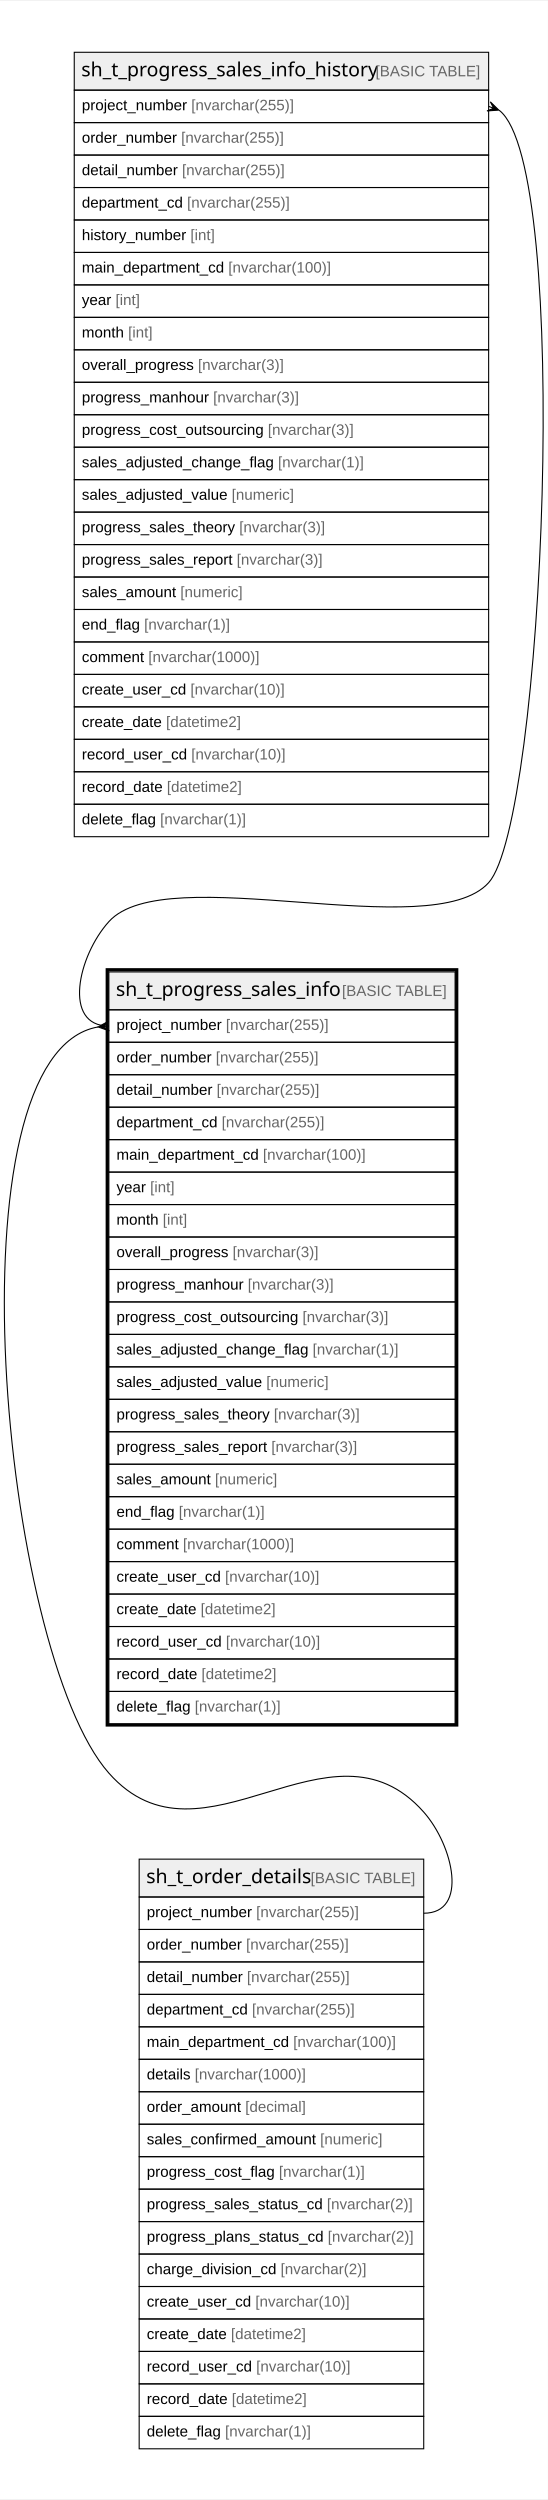
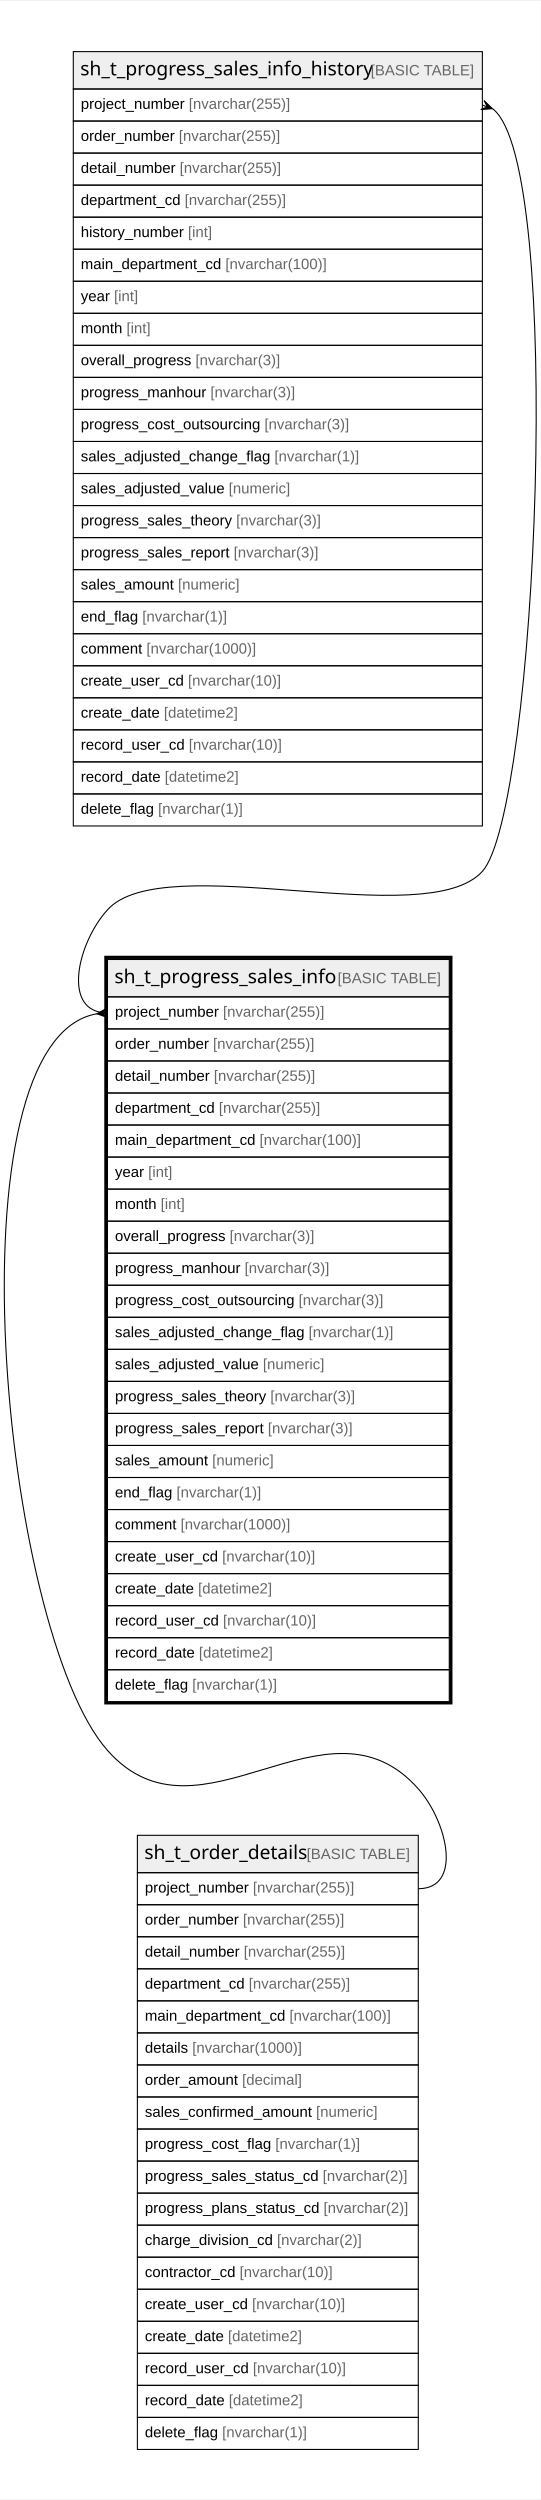
- <svg xmlns="http://www.w3.org/2000/svg" width="506pt" height="2309pt" viewBox="0.00 0.00 506.36 2309.00">
-   <g id="graph0" class="graph" transform="scale(1 1) rotate(0) translate(4 2305)">
-     <polygon fill="#ffffff" stroke="transparent" points="-4,4 -4,-2305 502.36,-2305 502.36,4 -4,4" />
+ <svg xmlns="http://www.w3.org/2000/svg" width="506pt" height="2339pt" viewBox="0.00 0.00 506.36 2339.00">
+   <g id="graph0" class="graph" transform="scale(1 1) rotate(0) translate(4 2335)">
+     <polygon fill="#ffffff" stroke="transparent" points="-4,4 -4,-2335 502.36,-2335 502.36,4 -4,4" />
    <g id="node1" class="node">
-       <polygon fill="#efefef" stroke="transparent" points="96.627,-1372.5 96.627,-1407.5 416.627,-1407.5 416.627,-1372.5 96.627,-1372.5" />
-       <polygon fill="none" stroke="#000000" points="96.627,-1372.5 96.627,-1407.5 416.627,-1407.5 416.627,-1372.5 96.627,-1372.5" />
-       <text text-anchor="start" x="103.141" y="-1385.3" font-family="Arial Bold" font-size="18.00" fill="#000000">sh_t_progress_sales_info</text>
-       <text text-anchor="start" x="308.199" y="-1385.3" font-family="Arial" font-size="14.00" fill="#000000"> </text>
-       <text text-anchor="start" x="312.089" y="-1385.3" font-family="Arial" font-size="14.00" fill="#666666">[BASIC TABLE]</text>
+       <polygon fill="#efefef" stroke="transparent" points="96.627,-1402.5 96.627,-1437.5 416.627,-1437.5 416.627,-1402.5 96.627,-1402.5" />
+       <polygon fill="none" stroke="#000000" points="96.627,-1402.5 96.627,-1437.5 416.627,-1437.5 416.627,-1402.5 96.627,-1402.5" />
+       <text text-anchor="start" x="103.141" y="-1415.3" font-family="Arial Bold" font-size="18.00" fill="#000000">sh_t_progress_sales_info</text>
+       <text text-anchor="start" x="308.199" y="-1415.3" font-family="Arial" font-size="14.00" fill="#000000"> </text>
+       <text text-anchor="start" x="312.089" y="-1415.3" font-family="Arial" font-size="14.00" fill="#666666">[BASIC TABLE]</text>
+       <polygon fill="none" stroke="#000000" points="96.627,-1372.5 96.627,-1402.5 416.627,-1402.5 416.627,-1372.5 96.627,-1372.5" />
+       <text text-anchor="start" x="103.627" y="-1383.9" font-family="Arial" font-size="14.00" fill="#000000">project_number </text>
+       <text text-anchor="start" x="204.757" y="-1383.9" font-family="Arial" font-size="14.00" fill="#666666">[nvarchar(255)]</text>
      <polygon fill="none" stroke="#000000" points="96.627,-1342.5 96.627,-1372.5 416.627,-1372.5 416.627,-1342.5 96.627,-1342.5" />
-       <text text-anchor="start" x="103.627" y="-1353.9" font-family="Arial" font-size="14.00" fill="#000000">project_number </text>
-       <text text-anchor="start" x="204.757" y="-1353.9" font-family="Arial" font-size="14.00" fill="#666666">[nvarchar(255)]</text>
+       <text text-anchor="start" x="103.627" y="-1353.9" font-family="Arial" font-size="14.00" fill="#000000">order_number </text>
+       <text text-anchor="start" x="195.421" y="-1353.9" font-family="Arial" font-size="14.00" fill="#666666">[nvarchar(255)]</text>
      <polygon fill="none" stroke="#000000" points="96.627,-1312.5 96.627,-1342.5 416.627,-1342.5 416.627,-1312.5 96.627,-1312.5" />
-       <text text-anchor="start" x="103.627" y="-1323.9" font-family="Arial" font-size="14.00" fill="#000000">order_number </text>
-       <text text-anchor="start" x="195.421" y="-1323.9" font-family="Arial" font-size="14.00" fill="#666666">[nvarchar(255)]</text>
+       <text text-anchor="start" x="103.627" y="-1323.9" font-family="Arial" font-size="14.00" fill="#000000">detail_number </text>
+       <text text-anchor="start" x="196.203" y="-1323.9" font-family="Arial" font-size="14.00" fill="#666666">[nvarchar(255)]</text>
      <polygon fill="none" stroke="#000000" points="96.627,-1282.5 96.627,-1312.5 416.627,-1312.5 416.627,-1282.5 96.627,-1282.5" />
-       <text text-anchor="start" x="103.627" y="-1293.9" font-family="Arial" font-size="14.00" fill="#000000">detail_number </text>
-       <text text-anchor="start" x="196.203" y="-1293.9" font-family="Arial" font-size="14.00" fill="#666666">[nvarchar(255)]</text>
+       <text text-anchor="start" x="103.627" y="-1293.9" font-family="Arial" font-size="14.00" fill="#000000">department_cd </text>
+       <text text-anchor="start" x="200.881" y="-1293.9" font-family="Arial" font-size="14.00" fill="#666666">[nvarchar(255)]</text>
      <polygon fill="none" stroke="#000000" points="96.627,-1252.5 96.627,-1282.5 416.627,-1282.5 416.627,-1252.5 96.627,-1252.5" />
-       <text text-anchor="start" x="103.627" y="-1263.9" font-family="Arial" font-size="14.00" fill="#000000">department_cd </text>
-       <text text-anchor="start" x="200.881" y="-1263.9" font-family="Arial" font-size="14.00" fill="#666666">[nvarchar(255)]</text>
+       <text text-anchor="start" x="103.627" y="-1263.9" font-family="Arial" font-size="14.00" fill="#000000">main_department_cd </text>
+       <text text-anchor="start" x="238.996" y="-1263.9" font-family="Arial" font-size="14.00" fill="#666666">[nvarchar(100)]</text>
      <polygon fill="none" stroke="#000000" points="96.627,-1222.5 96.627,-1252.5 416.627,-1252.5 416.627,-1222.5 96.627,-1222.5" />
-       <text text-anchor="start" x="103.627" y="-1233.9" font-family="Arial" font-size="14.00" fill="#000000">main_department_cd </text>
-       <text text-anchor="start" x="238.996" y="-1233.9" font-family="Arial" font-size="14.00" fill="#666666">[nvarchar(100)]</text>
+       <text text-anchor="start" x="103.627" y="-1233.9" font-family="Arial" font-size="14.00" fill="#000000">year </text>
+       <text text-anchor="start" x="134.743" y="-1233.9" font-family="Arial" font-size="14.00" fill="#666666">[int]</text>
      <polygon fill="none" stroke="#000000" points="96.627,-1192.5 96.627,-1222.5 416.627,-1222.5 416.627,-1192.5 96.627,-1192.5" />
-       <text text-anchor="start" x="103.627" y="-1203.9" font-family="Arial" font-size="14.00" fill="#000000">year </text>
-       <text text-anchor="start" x="134.743" y="-1203.9" font-family="Arial" font-size="14.00" fill="#666666">[int]</text>
+       <text text-anchor="start" x="103.627" y="-1203.9" font-family="Arial" font-size="14.00" fill="#000000">month </text>
+       <text text-anchor="start" x="146.417" y="-1203.9" font-family="Arial" font-size="14.00" fill="#666666">[int]</text>
      <polygon fill="none" stroke="#000000" points="96.627,-1162.5 96.627,-1192.5 416.627,-1192.5 416.627,-1162.5 96.627,-1162.5" />
-       <text text-anchor="start" x="103.627" y="-1173.9" font-family="Arial" font-size="14.00" fill="#000000">month </text>
-       <text text-anchor="start" x="146.417" y="-1173.9" font-family="Arial" font-size="14.00" fill="#666666">[int]</text>
+       <text text-anchor="start" x="103.627" y="-1173.9" font-family="Arial" font-size="14.00" fill="#000000">overall_progress </text>
+       <text text-anchor="start" x="210.973" y="-1173.9" font-family="Arial" font-size="14.00" fill="#666666">[nvarchar(3)]</text>
      <polygon fill="none" stroke="#000000" points="96.627,-1132.5 96.627,-1162.5 416.627,-1162.5 416.627,-1132.5 96.627,-1132.5" />
-       <text text-anchor="start" x="103.627" y="-1143.9" font-family="Arial" font-size="14.00" fill="#000000">overall_progress </text>
-       <text text-anchor="start" x="210.973" y="-1143.9" font-family="Arial" font-size="14.00" fill="#666666">[nvarchar(3)]</text>
+       <text text-anchor="start" x="103.627" y="-1143.9" font-family="Arial" font-size="14.00" fill="#000000">progress_manhour </text>
+       <text text-anchor="start" x="224.986" y="-1143.9" font-family="Arial" font-size="14.00" fill="#666666">[nvarchar(3)]</text>
      <polygon fill="none" stroke="#000000" points="96.627,-1102.5 96.627,-1132.5 416.627,-1132.5 416.627,-1102.5 96.627,-1102.5" />
-       <text text-anchor="start" x="103.627" y="-1113.9" font-family="Arial" font-size="14.00" fill="#000000">progress_manhour </text>
-       <text text-anchor="start" x="224.986" y="-1113.9" font-family="Arial" font-size="14.00" fill="#666666">[nvarchar(3)]</text>
+       <text text-anchor="start" x="103.627" y="-1113.9" font-family="Arial" font-size="14.00" fill="#000000">progress_cost_outsourcing </text>
+       <text text-anchor="start" x="275.561" y="-1113.9" font-family="Arial" font-size="14.00" fill="#666666">[nvarchar(3)]</text>
      <polygon fill="none" stroke="#000000" points="96.627,-1072.5 96.627,-1102.5 416.627,-1102.5 416.627,-1072.5 96.627,-1072.5" />
-       <text text-anchor="start" x="103.627" y="-1083.9" font-family="Arial" font-size="14.00" fill="#000000">progress_cost_outsourcing </text>
-       <text text-anchor="start" x="275.561" y="-1083.9" font-family="Arial" font-size="14.00" fill="#666666">[nvarchar(3)]</text>
+       <text text-anchor="start" x="103.627" y="-1083.9" font-family="Arial" font-size="14.00" fill="#000000">sales_adjusted_change_flag </text>
+       <text text-anchor="start" x="284.923" y="-1083.9" font-family="Arial" font-size="14.00" fill="#666666">[nvarchar(1)]</text>
      <polygon fill="none" stroke="#000000" points="96.627,-1042.5 96.627,-1072.5 416.627,-1072.5 416.627,-1042.5 96.627,-1042.5" />
-       <text text-anchor="start" x="103.627" y="-1053.9" font-family="Arial" font-size="14.00" fill="#000000">sales_adjusted_change_flag </text>
-       <text text-anchor="start" x="284.923" y="-1053.9" font-family="Arial" font-size="14.00" fill="#666666">[nvarchar(1)]</text>
+       <text text-anchor="start" x="103.627" y="-1053.9" font-family="Arial" font-size="14.00" fill="#000000">sales_adjusted_value </text>
+       <text text-anchor="start" x="242.119" y="-1053.9" font-family="Arial" font-size="14.00" fill="#666666">[numeric]</text>
      <polygon fill="none" stroke="#000000" points="96.627,-1012.5 96.627,-1042.5 416.627,-1042.5 416.627,-1012.5 96.627,-1012.5" />
-       <text text-anchor="start" x="103.627" y="-1023.9" font-family="Arial" font-size="14.00" fill="#000000">sales_adjusted_value </text>
-       <text text-anchor="start" x="242.119" y="-1023.9" font-family="Arial" font-size="14.00" fill="#666666">[numeric]</text>
+       <text text-anchor="start" x="103.627" y="-1023.9" font-family="Arial" font-size="14.00" fill="#000000">progress_sales_theory </text>
+       <text text-anchor="start" x="249.105" y="-1023.9" font-family="Arial" font-size="14.00" fill="#666666">[nvarchar(3)]</text>
      <polygon fill="none" stroke="#000000" points="96.627,-982.5 96.627,-1012.5 416.627,-1012.5 416.627,-982.5 96.627,-982.5" />
-       <text text-anchor="start" x="103.627" y="-993.9" font-family="Arial" font-size="14.00" fill="#000000">progress_sales_theory </text>
-       <text text-anchor="start" x="249.105" y="-993.9" font-family="Arial" font-size="14.00" fill="#666666">[nvarchar(3)]</text>
+       <text text-anchor="start" x="103.627" y="-993.9" font-family="Arial" font-size="14.00" fill="#000000">progress_sales_report </text>
+       <text text-anchor="start" x="246.766" y="-993.9" font-family="Arial" font-size="14.00" fill="#666666">[nvarchar(3)]</text>
      <polygon fill="none" stroke="#000000" points="96.627,-952.5 96.627,-982.5 416.627,-982.5 416.627,-952.5 96.627,-952.5" />
-       <text text-anchor="start" x="103.627" y="-963.9" font-family="Arial" font-size="14.00" fill="#000000">progress_sales_report </text>
-       <text text-anchor="start" x="246.766" y="-963.9" font-family="Arial" font-size="14.00" fill="#666666">[nvarchar(3)]</text>
+       <text text-anchor="start" x="103.627" y="-963.9" font-family="Arial" font-size="14.00" fill="#000000">sales_amount </text>
+       <text text-anchor="start" x="194.654" y="-963.9" font-family="Arial" font-size="14.00" fill="#666666">[numeric]</text>
      <polygon fill="none" stroke="#000000" points="96.627,-922.5 96.627,-952.5 416.627,-952.5 416.627,-922.5 96.627,-922.5" />
-       <text text-anchor="start" x="103.627" y="-933.9" font-family="Arial" font-size="14.00" fill="#000000">sales_amount </text>
-       <text text-anchor="start" x="194.654" y="-933.9" font-family="Arial" font-size="14.00" fill="#666666">[numeric]</text>
+       <text text-anchor="start" x="103.627" y="-933.9" font-family="Arial" font-size="14.00" fill="#000000">end_flag </text>
+       <text text-anchor="start" x="161.21" y="-933.9" font-family="Arial" font-size="14.00" fill="#666666">[nvarchar(1)]</text>
      <polygon fill="none" stroke="#000000" points="96.627,-892.5 96.627,-922.5 416.627,-922.5 416.627,-892.5 96.627,-892.5" />
-       <text text-anchor="start" x="103.627" y="-903.9" font-family="Arial" font-size="14.00" fill="#000000">end_flag </text>
-       <text text-anchor="start" x="161.21" y="-903.9" font-family="Arial" font-size="14.00" fill="#666666">[nvarchar(1)]</text>
+       <text text-anchor="start" x="103.627" y="-903.9" font-family="Arial" font-size="14.00" fill="#000000">comment </text>
+       <text text-anchor="start" x="165.077" y="-903.9" font-family="Arial" font-size="14.00" fill="#666666">[nvarchar(1000)]</text>
      <polygon fill="none" stroke="#000000" points="96.627,-862.5 96.627,-892.5 416.627,-892.5 416.627,-862.5 96.627,-862.5" />
-       <text text-anchor="start" x="103.627" y="-873.9" font-family="Arial" font-size="14.00" fill="#000000">comment </text>
-       <text text-anchor="start" x="165.077" y="-873.9" font-family="Arial" font-size="14.00" fill="#666666">[nvarchar(1000)]</text>
+       <text text-anchor="start" x="103.627" y="-873.9" font-family="Arial" font-size="14.00" fill="#000000">create_user_cd </text>
+       <text text-anchor="start" x="203.99" y="-873.9" font-family="Arial" font-size="14.00" fill="#666666">[nvarchar(10)]</text>
      <polygon fill="none" stroke="#000000" points="96.627,-832.5 96.627,-862.5 416.627,-862.5 416.627,-832.5 96.627,-832.5" />
-       <text text-anchor="start" x="103.627" y="-843.9" font-family="Arial" font-size="14.00" fill="#000000">create_user_cd </text>
-       <text text-anchor="start" x="203.99" y="-843.9" font-family="Arial" font-size="14.00" fill="#666666">[nvarchar(10)]</text>
+       <text text-anchor="start" x="103.627" y="-843.9" font-family="Arial" font-size="14.00" fill="#000000">create_date </text>
+       <text text-anchor="start" x="181.438" y="-843.9" font-family="Arial" font-size="14.00" fill="#666666">[datetime2]</text>
      <polygon fill="none" stroke="#000000" points="96.627,-802.5 96.627,-832.5 416.627,-832.5 416.627,-802.5 96.627,-802.5" />
-       <text text-anchor="start" x="103.627" y="-813.9" font-family="Arial" font-size="14.00" fill="#000000">create_date </text>
-       <text text-anchor="start" x="181.438" y="-813.9" font-family="Arial" font-size="14.00" fill="#666666">[datetime2]</text>
+       <text text-anchor="start" x="103.627" y="-813.9" font-family="Arial" font-size="14.00" fill="#000000">record_user_cd </text>
+       <text text-anchor="start" x="204.76" y="-813.9" font-family="Arial" font-size="14.00" fill="#666666">[nvarchar(10)]</text>
      <polygon fill="none" stroke="#000000" points="96.627,-772.5 96.627,-802.5 416.627,-802.5 416.627,-772.5 96.627,-772.5" />
-       <text text-anchor="start" x="103.627" y="-783.9" font-family="Arial" font-size="14.00" fill="#000000">record_user_cd </text>
-       <text text-anchor="start" x="204.76" y="-783.9" font-family="Arial" font-size="14.00" fill="#666666">[nvarchar(10)]</text>
+       <text text-anchor="start" x="103.627" y="-783.9" font-family="Arial" font-size="14.00" fill="#000000">record_date </text>
+       <text text-anchor="start" x="182.208" y="-783.9" font-family="Arial" font-size="14.00" fill="#666666">[datetime2]</text>
      <polygon fill="none" stroke="#000000" points="96.627,-742.5 96.627,-772.5 416.627,-772.5 416.627,-742.5 96.627,-742.5" />
-       <text text-anchor="start" x="103.627" y="-753.9" font-family="Arial" font-size="14.00" fill="#000000">record_date </text>
-       <text text-anchor="start" x="182.208" y="-753.9" font-family="Arial" font-size="14.00" fill="#666666">[datetime2]</text>
-       <polygon fill="none" stroke="#000000" points="96.627,-712.5 96.627,-742.5 416.627,-742.5 416.627,-712.5 96.627,-712.5" />
-       <text text-anchor="start" x="103.627" y="-723.9" font-family="Arial" font-size="14.00" fill="#000000">delete_flag </text>
-       <text text-anchor="start" x="175.99" y="-723.9" font-family="Arial" font-size="14.00" fill="#666666">[nvarchar(1)]</text>
-       <polygon fill="none" stroke="#000000" stroke-width="3" points="95.127,-711.5 95.127,-1409.5 418.127,-1409.5 418.127,-711.5 95.127,-711.5" />
+       <text text-anchor="start" x="103.627" y="-753.9" font-family="Arial" font-size="14.00" fill="#000000">delete_flag </text>
+       <text text-anchor="start" x="175.99" y="-753.9" font-family="Arial" font-size="14.00" fill="#666666">[nvarchar(1)]</text>
+       <polygon fill="none" stroke="#000000" stroke-width="3" points="95.127,-741.5 95.127,-1439.5 418.127,-1439.5 418.127,-741.5 95.127,-741.5" />
    </g>
    <g id="node2" class="node">
-       <polygon fill="#efefef" stroke="transparent" points="124.627,-552.5 124.627,-587.5 387.627,-587.5 387.627,-552.5 124.627,-552.5" />
-       <polygon fill="none" stroke="#000000" points="124.627,-552.5 124.627,-587.5 387.627,-587.5 387.627,-552.5 124.627,-552.5" />
-       <text text-anchor="start" x="131.15" y="-565.3" font-family="Arial Bold" font-size="18.00" fill="#000000">sh_t_order_details</text>
-       <text text-anchor="start" x="279.189" y="-565.3" font-family="Arial" font-size="14.00" fill="#000000"> </text>
-       <text text-anchor="start" x="283.08" y="-565.3" font-family="Arial" font-size="14.00" fill="#666666">[BASIC TABLE]</text>
+       <polygon fill="#efefef" stroke="transparent" points="124.627,-582.5 124.627,-617.5 387.627,-617.5 387.627,-582.5 124.627,-582.5" />
+       <polygon fill="none" stroke="#000000" points="124.627,-582.5 124.627,-617.5 387.627,-617.5 387.627,-582.5 124.627,-582.5" />
+       <text text-anchor="start" x="131.15" y="-595.3" font-family="Arial Bold" font-size="18.00" fill="#000000">sh_t_order_details</text>
+       <text text-anchor="start" x="279.189" y="-595.3" font-family="Arial" font-size="14.00" fill="#000000"> </text>
+       <text text-anchor="start" x="283.08" y="-595.3" font-family="Arial" font-size="14.00" fill="#666666">[BASIC TABLE]</text>
+       <polygon fill="none" stroke="#000000" points="124.627,-552.5 124.627,-582.5 387.627,-582.5 387.627,-552.5 124.627,-552.5" />
+       <text text-anchor="start" x="131.627" y="-563.9" font-family="Arial" font-size="14.00" fill="#000000">project_number </text>
+       <text text-anchor="start" x="232.757" y="-563.9" font-family="Arial" font-size="14.00" fill="#666666">[nvarchar(255)]</text>
      <polygon fill="none" stroke="#000000" points="124.627,-522.5 124.627,-552.5 387.627,-552.5 387.627,-522.5 124.627,-522.5" />
-       <text text-anchor="start" x="131.627" y="-533.9" font-family="Arial" font-size="14.00" fill="#000000">project_number </text>
-       <text text-anchor="start" x="232.757" y="-533.9" font-family="Arial" font-size="14.00" fill="#666666">[nvarchar(255)]</text>
+       <text text-anchor="start" x="131.627" y="-533.9" font-family="Arial" font-size="14.00" fill="#000000">order_number </text>
+       <text text-anchor="start" x="223.421" y="-533.9" font-family="Arial" font-size="14.00" fill="#666666">[nvarchar(255)]</text>
      <polygon fill="none" stroke="#000000" points="124.627,-492.5 124.627,-522.5 387.627,-522.5 387.627,-492.5 124.627,-492.5" />
-       <text text-anchor="start" x="131.627" y="-503.9" font-family="Arial" font-size="14.00" fill="#000000">order_number </text>
-       <text text-anchor="start" x="223.421" y="-503.9" font-family="Arial" font-size="14.00" fill="#666666">[nvarchar(255)]</text>
+       <text text-anchor="start" x="131.627" y="-503.9" font-family="Arial" font-size="14.00" fill="#000000">detail_number </text>
+       <text text-anchor="start" x="224.203" y="-503.9" font-family="Arial" font-size="14.00" fill="#666666">[nvarchar(255)]</text>
      <polygon fill="none" stroke="#000000" points="124.627,-462.5 124.627,-492.5 387.627,-492.5 387.627,-462.5 124.627,-462.5" />
-       <text text-anchor="start" x="131.627" y="-473.9" font-family="Arial" font-size="14.00" fill="#000000">detail_number </text>
-       <text text-anchor="start" x="224.203" y="-473.9" font-family="Arial" font-size="14.00" fill="#666666">[nvarchar(255)]</text>
+       <text text-anchor="start" x="131.627" y="-473.9" font-family="Arial" font-size="14.00" fill="#000000">department_cd </text>
+       <text text-anchor="start" x="228.881" y="-473.9" font-family="Arial" font-size="14.00" fill="#666666">[nvarchar(255)]</text>
      <polygon fill="none" stroke="#000000" points="124.627,-432.5 124.627,-462.5 387.627,-462.5 387.627,-432.5 124.627,-432.5" />
-       <text text-anchor="start" x="131.627" y="-443.9" font-family="Arial" font-size="14.00" fill="#000000">department_cd </text>
-       <text text-anchor="start" x="228.881" y="-443.9" font-family="Arial" font-size="14.00" fill="#666666">[nvarchar(255)]</text>
+       <text text-anchor="start" x="131.627" y="-443.9" font-family="Arial" font-size="14.00" fill="#000000">main_department_cd </text>
+       <text text-anchor="start" x="266.996" y="-443.9" font-family="Arial" font-size="14.00" fill="#666666">[nvarchar(100)]</text>
      <polygon fill="none" stroke="#000000" points="124.627,-402.5 124.627,-432.5 387.627,-432.5 387.627,-402.5 124.627,-402.5" />
-       <text text-anchor="start" x="131.627" y="-413.9" font-family="Arial" font-size="14.00" fill="#000000">main_department_cd </text>
-       <text text-anchor="start" x="266.996" y="-413.9" font-family="Arial" font-size="14.00" fill="#666666">[nvarchar(100)]</text>
+       <text text-anchor="start" x="131.627" y="-413.9" font-family="Arial" font-size="14.00" fill="#000000">details </text>
+       <text text-anchor="start" x="175.969" y="-413.9" font-family="Arial" font-size="14.00" fill="#666666">[nvarchar(1000)]</text>
      <polygon fill="none" stroke="#000000" points="124.627,-372.5 124.627,-402.5 387.627,-402.5 387.627,-372.5 124.627,-372.5" />
-       <text text-anchor="start" x="131.627" y="-383.9" font-family="Arial" font-size="14.00" fill="#000000">details </text>
-       <text text-anchor="start" x="175.969" y="-383.9" font-family="Arial" font-size="14.00" fill="#666666">[nvarchar(1000)]</text>
+       <text text-anchor="start" x="131.627" y="-383.9" font-family="Arial" font-size="14.00" fill="#000000">order_amount </text>
+       <text text-anchor="start" x="222.651" y="-383.9" font-family="Arial" font-size="14.00" fill="#666666">[decimal]</text>
      <polygon fill="none" stroke="#000000" points="124.627,-342.5 124.627,-372.5 387.627,-372.5 387.627,-342.5 124.627,-342.5" />
-       <text text-anchor="start" x="131.627" y="-353.9" font-family="Arial" font-size="14.00" fill="#000000">order_amount </text>
-       <text text-anchor="start" x="222.651" y="-353.9" font-family="Arial" font-size="14.00" fill="#666666">[decimal]</text>
+       <text text-anchor="start" x="131.627" y="-353.9" font-family="Arial" font-size="14.00" fill="#000000">sales_confirmed_amount </text>
+       <text text-anchor="start" x="291.885" y="-353.9" font-family="Arial" font-size="14.00" fill="#666666">[numeric]</text>
      <polygon fill="none" stroke="#000000" points="124.627,-312.5 124.627,-342.5 387.627,-342.5 387.627,-312.5 124.627,-312.5" />
-       <text text-anchor="start" x="131.627" y="-323.9" font-family="Arial" font-size="14.00" fill="#000000">sales_confirmed_amount </text>
-       <text text-anchor="start" x="291.885" y="-323.9" font-family="Arial" font-size="14.00" fill="#666666">[numeric]</text>
+       <text text-anchor="start" x="131.627" y="-323.9" font-family="Arial" font-size="14.00" fill="#000000">progress_cost_flag </text>
+       <text text-anchor="start" x="253.77" y="-323.9" font-family="Arial" font-size="14.00" fill="#666666">[nvarchar(1)]</text>
      <polygon fill="none" stroke="#000000" points="124.627,-282.5 124.627,-312.5 387.627,-312.5 387.627,-282.5 124.627,-282.5" />
-       <text text-anchor="start" x="131.627" y="-293.9" font-family="Arial" font-size="14.00" fill="#000000">progress_cost_flag </text>
-       <text text-anchor="start" x="253.77" y="-293.9" font-family="Arial" font-size="14.00" fill="#666666">[nvarchar(1)]</text>
+       <text text-anchor="start" x="131.627" y="-293.9" font-family="Arial" font-size="14.00" fill="#000000">progress_sales_status_cd </text>
+       <text text-anchor="start" x="298.118" y="-293.9" font-family="Arial" font-size="14.00" fill="#666666">[nvarchar(2)]</text>
      <polygon fill="none" stroke="#000000" points="124.627,-252.5 124.627,-282.5 387.627,-282.5 387.627,-252.5 124.627,-252.5" />
-       <text text-anchor="start" x="131.627" y="-263.9" font-family="Arial" font-size="14.00" fill="#000000">progress_sales_status_cd </text>
-       <text text-anchor="start" x="298.118" y="-263.9" font-family="Arial" font-size="14.00" fill="#666666">[nvarchar(2)]</text>
+       <text text-anchor="start" x="131.627" y="-263.9" font-family="Arial" font-size="14.00" fill="#000000">progress_plans_status_cd </text>
+       <text text-anchor="start" x="298.9" y="-263.9" font-family="Arial" font-size="14.00" fill="#666666">[nvarchar(2)]</text>
      <polygon fill="none" stroke="#000000" points="124.627,-222.5 124.627,-252.5 387.627,-252.5 387.627,-222.5 124.627,-222.5" />
-       <text text-anchor="start" x="131.627" y="-233.9" font-family="Arial" font-size="14.00" fill="#000000">progress_plans_status_cd </text>
-       <text text-anchor="start" x="298.9" y="-233.9" font-family="Arial" font-size="14.00" fill="#666666">[nvarchar(2)]</text>
+       <text text-anchor="start" x="131.627" y="-233.9" font-family="Arial" font-size="14.00" fill="#000000">charge_division_cd </text>
+       <text text-anchor="start" x="255.324" y="-233.9" font-family="Arial" font-size="14.00" fill="#666666">[nvarchar(2)]</text>
      <polygon fill="none" stroke="#000000" points="124.627,-192.5 124.627,-222.5 387.627,-222.5 387.627,-192.5 124.627,-192.5" />
-       <text text-anchor="start" x="131.627" y="-203.9" font-family="Arial" font-size="14.00" fill="#000000">charge_division_cd </text>
-       <text text-anchor="start" x="255.324" y="-203.9" font-family="Arial" font-size="14.00" fill="#666666">[nvarchar(2)]</text>
+       <text text-anchor="start" x="131.627" y="-203.9" font-family="Arial" font-size="14.00" fill="#000000">contractor_cd </text>
+       <text text-anchor="start" x="220.315" y="-203.9" font-family="Arial" font-size="14.00" fill="#666666">[nvarchar(10)]</text>
      <polygon fill="none" stroke="#000000" points="124.627,-162.5 124.627,-192.5 387.627,-192.5 387.627,-162.5 124.627,-162.5" />
      <text text-anchor="start" x="131.627" y="-173.9" font-family="Arial" font-size="14.00" fill="#000000">create_user_cd </text>
      <text text-anchor="start" x="231.99" y="-173.9" font-family="Arial" font-size="14.00" fill="#666666">[nvarchar(10)]</text>
      <polygon fill="none" stroke="#000000" points="124.627,-132.5 124.627,-162.5 387.627,-162.5 387.627,-132.5 124.627,-132.5" />
      <text text-anchor="start" x="131.627" y="-143.9" font-family="Arial" font-size="14.00" fill="#000000">create_date </text>
      <text text-anchor="start" x="209.438" y="-143.9" font-family="Arial" font-size="14.00" fill="#666666">[datetime2]</text>
      <polygon fill="none" stroke="#000000" points="124.627,-102.5 124.627,-132.5 387.627,-132.5 387.627,-102.5 124.627,-102.5" />
      <text text-anchor="start" x="131.627" y="-113.9" font-family="Arial" font-size="14.00" fill="#000000">record_user_cd </text>
      <text text-anchor="start" x="232.76" y="-113.9" font-family="Arial" font-size="14.00" fill="#666666">[nvarchar(10)]</text>
      <polygon fill="none" stroke="#000000" points="124.627,-72.5 124.627,-102.5 387.627,-102.5 387.627,-72.5 124.627,-72.5" />
      <text text-anchor="start" x="131.627" y="-83.9" font-family="Arial" font-size="14.00" fill="#000000">record_date </text>
      <text text-anchor="start" x="210.208" y="-83.9" font-family="Arial" font-size="14.00" fill="#666666">[datetime2]</text>
      <polygon fill="none" stroke="#000000" points="124.627,-42.5 124.627,-72.5 387.627,-72.5 387.627,-42.5 124.627,-42.5" />
      <text text-anchor="start" x="131.627" y="-53.9" font-family="Arial" font-size="14.00" fill="#000000">delete_flag </text>
      <text text-anchor="start" x="203.99" y="-53.9" font-family="Arial" font-size="14.00" fill="#666666">[nvarchar(1)]</text>
    </g>
    <g id="edge1" class="edge">
-       <path fill="none" stroke="#000000" d="M86.596,-1356.641C-54.465,-1331.878 -2.713,-779.387 96.627,-667 182.935,-569.357 301.319,-728.643 387.627,-631 415.148,-599.864 429.182,-537.5 387.627,-537.5" />
-       <polygon fill="#000000" stroke="#000000" points="86.663,-1356.646 96.243,-1361.984 91.645,-1357.073 96.627,-1357.5 96.627,-1357.5 96.627,-1357.5 91.645,-1357.073 97.011,-1353.016 86.663,-1356.646 86.663,-1356.646" />
+       <path fill="none" stroke="#000000" d="M86.596,-1386.641C-54.465,-1361.878 -2.713,-809.387 96.627,-697 182.935,-599.357 301.319,-758.643 387.627,-661 415.148,-629.864 429.182,-567.5 387.627,-567.5" />
+       <polygon fill="#000000" stroke="#000000" points="86.663,-1386.646 96.243,-1391.984 91.645,-1387.073 96.627,-1387.5 96.627,-1387.5 96.627,-1387.5 91.645,-1387.073 97.011,-1383.016 86.663,-1386.646 86.663,-1386.646" />
    </g>
    <g id="node3" class="node">
-       <polygon fill="#efefef" stroke="transparent" points="64.627,-2222.5 64.627,-2257.5 447.627,-2257.5 447.627,-2222.5 64.627,-2222.5" />
-       <polygon fill="none" stroke="#000000" points="64.627,-2222.5 64.627,-2257.5 447.627,-2257.5 447.627,-2222.5 64.627,-2222.5" />
-       <text text-anchor="start" x="71.137" y="-2235.3" font-family="Arial Bold" font-size="18.00" fill="#000000">sh_t_progress_sales_info_history</text>
-       <text text-anchor="start" x="339.202" y="-2235.3" font-family="Arial" font-size="14.00" fill="#000000"> </text>
-       <text text-anchor="start" x="343.093" y="-2235.3" font-family="Arial" font-size="14.00" fill="#666666">[BASIC TABLE]</text>
+       <polygon fill="#efefef" stroke="transparent" points="64.627,-2252.5 64.627,-2287.5 447.627,-2287.5 447.627,-2252.5 64.627,-2252.5" />
+       <polygon fill="none" stroke="#000000" points="64.627,-2252.5 64.627,-2287.5 447.627,-2287.5 447.627,-2252.5 64.627,-2252.5" />
+       <text text-anchor="start" x="71.137" y="-2265.3" font-family="Arial Bold" font-size="18.00" fill="#000000">sh_t_progress_sales_info_history</text>
+       <text text-anchor="start" x="339.202" y="-2265.3" font-family="Arial" font-size="14.00" fill="#000000"> </text>
+       <text text-anchor="start" x="343.093" y="-2265.3" font-family="Arial" font-size="14.00" fill="#666666">[BASIC TABLE]</text>
+       <polygon fill="none" stroke="#000000" points="64.627,-2222.5 64.627,-2252.5 447.627,-2252.5 447.627,-2222.5 64.627,-2222.5" />
+       <text text-anchor="start" x="71.627" y="-2233.9" font-family="Arial" font-size="14.00" fill="#000000">project_number </text>
+       <text text-anchor="start" x="172.757" y="-2233.9" font-family="Arial" font-size="14.00" fill="#666666">[nvarchar(255)]</text>
      <polygon fill="none" stroke="#000000" points="64.627,-2192.5 64.627,-2222.5 447.627,-2222.5 447.627,-2192.5 64.627,-2192.5" />
-       <text text-anchor="start" x="71.627" y="-2203.9" font-family="Arial" font-size="14.00" fill="#000000">project_number </text>
-       <text text-anchor="start" x="172.757" y="-2203.9" font-family="Arial" font-size="14.00" fill="#666666">[nvarchar(255)]</text>
+       <text text-anchor="start" x="71.627" y="-2203.9" font-family="Arial" font-size="14.00" fill="#000000">order_number </text>
+       <text text-anchor="start" x="163.421" y="-2203.9" font-family="Arial" font-size="14.00" fill="#666666">[nvarchar(255)]</text>
      <polygon fill="none" stroke="#000000" points="64.627,-2162.5 64.627,-2192.5 447.627,-2192.5 447.627,-2162.5 64.627,-2162.5" />
-       <text text-anchor="start" x="71.627" y="-2173.9" font-family="Arial" font-size="14.00" fill="#000000">order_number </text>
-       <text text-anchor="start" x="163.421" y="-2173.9" font-family="Arial" font-size="14.00" fill="#666666">[nvarchar(255)]</text>
+       <text text-anchor="start" x="71.627" y="-2173.9" font-family="Arial" font-size="14.00" fill="#000000">detail_number </text>
+       <text text-anchor="start" x="164.203" y="-2173.9" font-family="Arial" font-size="14.00" fill="#666666">[nvarchar(255)]</text>
      <polygon fill="none" stroke="#000000" points="64.627,-2132.5 64.627,-2162.5 447.627,-2162.5 447.627,-2132.5 64.627,-2132.5" />
-       <text text-anchor="start" x="71.627" y="-2143.9" font-family="Arial" font-size="14.00" fill="#000000">detail_number </text>
-       <text text-anchor="start" x="164.203" y="-2143.9" font-family="Arial" font-size="14.00" fill="#666666">[nvarchar(255)]</text>
+       <text text-anchor="start" x="71.627" y="-2143.9" font-family="Arial" font-size="14.00" fill="#000000">department_cd </text>
+       <text text-anchor="start" x="168.881" y="-2143.9" font-family="Arial" font-size="14.00" fill="#666666">[nvarchar(255)]</text>
      <polygon fill="none" stroke="#000000" points="64.627,-2102.5 64.627,-2132.5 447.627,-2132.5 447.627,-2102.5 64.627,-2102.5" />
-       <text text-anchor="start" x="71.627" y="-2113.9" font-family="Arial" font-size="14.00" fill="#000000">department_cd </text>
-       <text text-anchor="start" x="168.881" y="-2113.9" font-family="Arial" font-size="14.00" fill="#666666">[nvarchar(255)]</text>
+       <text text-anchor="start" x="71.627" y="-2113.9" font-family="Arial" font-size="14.00" fill="#000000">history_number </text>
+       <text text-anchor="start" x="171.975" y="-2113.9" font-family="Arial" font-size="14.00" fill="#666666">[int]</text>
      <polygon fill="none" stroke="#000000" points="64.627,-2072.5 64.627,-2102.5 447.627,-2102.5 447.627,-2072.5 64.627,-2072.5" />
-       <text text-anchor="start" x="71.627" y="-2083.9" font-family="Arial" font-size="14.00" fill="#000000">history_number </text>
-       <text text-anchor="start" x="171.975" y="-2083.9" font-family="Arial" font-size="14.00" fill="#666666">[int]</text>
+       <text text-anchor="start" x="71.627" y="-2083.9" font-family="Arial" font-size="14.00" fill="#000000">main_department_cd </text>
+       <text text-anchor="start" x="206.996" y="-2083.9" font-family="Arial" font-size="14.00" fill="#666666">[nvarchar(100)]</text>
      <polygon fill="none" stroke="#000000" points="64.627,-2042.5 64.627,-2072.5 447.627,-2072.5 447.627,-2042.5 64.627,-2042.5" />
-       <text text-anchor="start" x="71.627" y="-2053.9" font-family="Arial" font-size="14.00" fill="#000000">main_department_cd </text>
-       <text text-anchor="start" x="206.996" y="-2053.9" font-family="Arial" font-size="14.00" fill="#666666">[nvarchar(100)]</text>
+       <text text-anchor="start" x="71.627" y="-2053.9" font-family="Arial" font-size="14.00" fill="#000000">year </text>
+       <text text-anchor="start" x="102.743" y="-2053.9" font-family="Arial" font-size="14.00" fill="#666666">[int]</text>
      <polygon fill="none" stroke="#000000" points="64.627,-2012.5 64.627,-2042.5 447.627,-2042.5 447.627,-2012.5 64.627,-2012.5" />
-       <text text-anchor="start" x="71.627" y="-2023.9" font-family="Arial" font-size="14.00" fill="#000000">year </text>
-       <text text-anchor="start" x="102.743" y="-2023.9" font-family="Arial" font-size="14.00" fill="#666666">[int]</text>
+       <text text-anchor="start" x="71.627" y="-2023.9" font-family="Arial" font-size="14.00" fill="#000000">month </text>
+       <text text-anchor="start" x="114.416" y="-2023.9" font-family="Arial" font-size="14.00" fill="#666666">[int]</text>
      <polygon fill="none" stroke="#000000" points="64.627,-1982.5 64.627,-2012.5 447.627,-2012.5 447.627,-1982.5 64.627,-1982.5" />
-       <text text-anchor="start" x="71.627" y="-1993.9" font-family="Arial" font-size="14.00" fill="#000000">month </text>
-       <text text-anchor="start" x="114.416" y="-1993.9" font-family="Arial" font-size="14.00" fill="#666666">[int]</text>
+       <text text-anchor="start" x="71.627" y="-1993.9" font-family="Arial" font-size="14.00" fill="#000000">overall_progress </text>
+       <text text-anchor="start" x="178.973" y="-1993.9" font-family="Arial" font-size="14.00" fill="#666666">[nvarchar(3)]</text>
      <polygon fill="none" stroke="#000000" points="64.627,-1952.5 64.627,-1982.5 447.627,-1982.5 447.627,-1952.5 64.627,-1952.5" />
-       <text text-anchor="start" x="71.627" y="-1963.9" font-family="Arial" font-size="14.00" fill="#000000">overall_progress </text>
-       <text text-anchor="start" x="178.973" y="-1963.9" font-family="Arial" font-size="14.00" fill="#666666">[nvarchar(3)]</text>
+       <text text-anchor="start" x="71.627" y="-1963.9" font-family="Arial" font-size="14.00" fill="#000000">progress_manhour </text>
+       <text text-anchor="start" x="192.986" y="-1963.9" font-family="Arial" font-size="14.00" fill="#666666">[nvarchar(3)]</text>
      <polygon fill="none" stroke="#000000" points="64.627,-1922.5 64.627,-1952.5 447.627,-1952.5 447.627,-1922.5 64.627,-1922.5" />
-       <text text-anchor="start" x="71.627" y="-1933.9" font-family="Arial" font-size="14.00" fill="#000000">progress_manhour </text>
-       <text text-anchor="start" x="192.986" y="-1933.9" font-family="Arial" font-size="14.00" fill="#666666">[nvarchar(3)]</text>
+       <text text-anchor="start" x="71.627" y="-1933.9" font-family="Arial" font-size="14.00" fill="#000000">progress_cost_outsourcing </text>
+       <text text-anchor="start" x="243.561" y="-1933.9" font-family="Arial" font-size="14.00" fill="#666666">[nvarchar(3)]</text>
      <polygon fill="none" stroke="#000000" points="64.627,-1892.5 64.627,-1922.5 447.627,-1922.5 447.627,-1892.5 64.627,-1892.5" />
-       <text text-anchor="start" x="71.627" y="-1903.9" font-family="Arial" font-size="14.00" fill="#000000">progress_cost_outsourcing </text>
-       <text text-anchor="start" x="243.561" y="-1903.9" font-family="Arial" font-size="14.00" fill="#666666">[nvarchar(3)]</text>
+       <text text-anchor="start" x="71.627" y="-1903.9" font-family="Arial" font-size="14.00" fill="#000000">sales_adjusted_change_flag </text>
+       <text text-anchor="start" x="252.923" y="-1903.9" font-family="Arial" font-size="14.00" fill="#666666">[nvarchar(1)]</text>
      <polygon fill="none" stroke="#000000" points="64.627,-1862.5 64.627,-1892.5 447.627,-1892.5 447.627,-1862.5 64.627,-1862.5" />
-       <text text-anchor="start" x="71.627" y="-1873.9" font-family="Arial" font-size="14.00" fill="#000000">sales_adjusted_change_flag </text>
-       <text text-anchor="start" x="252.923" y="-1873.9" font-family="Arial" font-size="14.00" fill="#666666">[nvarchar(1)]</text>
+       <text text-anchor="start" x="71.627" y="-1873.9" font-family="Arial" font-size="14.00" fill="#000000">sales_adjusted_value </text>
+       <text text-anchor="start" x="210.119" y="-1873.9" font-family="Arial" font-size="14.00" fill="#666666">[numeric]</text>
      <polygon fill="none" stroke="#000000" points="64.627,-1832.5 64.627,-1862.5 447.627,-1862.5 447.627,-1832.5 64.627,-1832.5" />
-       <text text-anchor="start" x="71.627" y="-1843.9" font-family="Arial" font-size="14.00" fill="#000000">sales_adjusted_value </text>
-       <text text-anchor="start" x="210.119" y="-1843.9" font-family="Arial" font-size="14.00" fill="#666666">[numeric]</text>
+       <text text-anchor="start" x="71.627" y="-1843.9" font-family="Arial" font-size="14.00" fill="#000000">progress_sales_theory </text>
+       <text text-anchor="start" x="217.105" y="-1843.9" font-family="Arial" font-size="14.00" fill="#666666">[nvarchar(3)]</text>
      <polygon fill="none" stroke="#000000" points="64.627,-1802.5 64.627,-1832.5 447.627,-1832.5 447.627,-1802.5 64.627,-1802.5" />
-       <text text-anchor="start" x="71.627" y="-1813.9" font-family="Arial" font-size="14.00" fill="#000000">progress_sales_theory </text>
-       <text text-anchor="start" x="217.105" y="-1813.9" font-family="Arial" font-size="14.00" fill="#666666">[nvarchar(3)]</text>
+       <text text-anchor="start" x="71.627" y="-1813.9" font-family="Arial" font-size="14.00" fill="#000000">progress_sales_report </text>
+       <text text-anchor="start" x="214.766" y="-1813.9" font-family="Arial" font-size="14.00" fill="#666666">[nvarchar(3)]</text>
      <polygon fill="none" stroke="#000000" points="64.627,-1772.5 64.627,-1802.5 447.627,-1802.5 447.627,-1772.5 64.627,-1772.5" />
-       <text text-anchor="start" x="71.627" y="-1783.9" font-family="Arial" font-size="14.00" fill="#000000">progress_sales_report </text>
-       <text text-anchor="start" x="214.766" y="-1783.9" font-family="Arial" font-size="14.00" fill="#666666">[nvarchar(3)]</text>
+       <text text-anchor="start" x="71.627" y="-1783.9" font-family="Arial" font-size="14.00" fill="#000000">sales_amount </text>
+       <text text-anchor="start" x="162.654" y="-1783.9" font-family="Arial" font-size="14.00" fill="#666666">[numeric]</text>
      <polygon fill="none" stroke="#000000" points="64.627,-1742.5 64.627,-1772.5 447.627,-1772.5 447.627,-1742.5 64.627,-1742.5" />
-       <text text-anchor="start" x="71.627" y="-1753.9" font-family="Arial" font-size="14.00" fill="#000000">sales_amount </text>
-       <text text-anchor="start" x="162.654" y="-1753.9" font-family="Arial" font-size="14.00" fill="#666666">[numeric]</text>
+       <text text-anchor="start" x="71.627" y="-1753.9" font-family="Arial" font-size="14.00" fill="#000000">end_flag </text>
+       <text text-anchor="start" x="129.21" y="-1753.9" font-family="Arial" font-size="14.00" fill="#666666">[nvarchar(1)]</text>
      <polygon fill="none" stroke="#000000" points="64.627,-1712.5 64.627,-1742.5 447.627,-1742.5 447.627,-1712.5 64.627,-1712.5" />
-       <text text-anchor="start" x="71.627" y="-1723.9" font-family="Arial" font-size="14.00" fill="#000000">end_flag </text>
-       <text text-anchor="start" x="129.21" y="-1723.9" font-family="Arial" font-size="14.00" fill="#666666">[nvarchar(1)]</text>
+       <text text-anchor="start" x="71.627" y="-1723.9" font-family="Arial" font-size="14.00" fill="#000000">comment </text>
+       <text text-anchor="start" x="133.077" y="-1723.9" font-family="Arial" font-size="14.00" fill="#666666">[nvarchar(1000)]</text>
      <polygon fill="none" stroke="#000000" points="64.627,-1682.5 64.627,-1712.5 447.627,-1712.5 447.627,-1682.5 64.627,-1682.5" />
-       <text text-anchor="start" x="71.627" y="-1693.9" font-family="Arial" font-size="14.00" fill="#000000">comment </text>
-       <text text-anchor="start" x="133.077" y="-1693.9" font-family="Arial" font-size="14.00" fill="#666666">[nvarchar(1000)]</text>
+       <text text-anchor="start" x="71.627" y="-1693.9" font-family="Arial" font-size="14.00" fill="#000000">create_user_cd </text>
+       <text text-anchor="start" x="171.99" y="-1693.9" font-family="Arial" font-size="14.00" fill="#666666">[nvarchar(10)]</text>
      <polygon fill="none" stroke="#000000" points="64.627,-1652.5 64.627,-1682.5 447.627,-1682.5 447.627,-1652.5 64.627,-1652.5" />
-       <text text-anchor="start" x="71.627" y="-1663.9" font-family="Arial" font-size="14.00" fill="#000000">create_user_cd </text>
-       <text text-anchor="start" x="171.99" y="-1663.9" font-family="Arial" font-size="14.00" fill="#666666">[nvarchar(10)]</text>
+       <text text-anchor="start" x="71.627" y="-1663.9" font-family="Arial" font-size="14.00" fill="#000000">create_date </text>
+       <text text-anchor="start" x="149.438" y="-1663.9" font-family="Arial" font-size="14.00" fill="#666666">[datetime2]</text>
      <polygon fill="none" stroke="#000000" points="64.627,-1622.5 64.627,-1652.5 447.627,-1652.5 447.627,-1622.5 64.627,-1622.5" />
-       <text text-anchor="start" x="71.627" y="-1633.9" font-family="Arial" font-size="14.00" fill="#000000">create_date </text>
-       <text text-anchor="start" x="149.438" y="-1633.9" font-family="Arial" font-size="14.00" fill="#666666">[datetime2]</text>
+       <text text-anchor="start" x="71.627" y="-1633.9" font-family="Arial" font-size="14.00" fill="#000000">record_user_cd </text>
+       <text text-anchor="start" x="172.76" y="-1633.9" font-family="Arial" font-size="14.00" fill="#666666">[nvarchar(10)]</text>
      <polygon fill="none" stroke="#000000" points="64.627,-1592.5 64.627,-1622.5 447.627,-1622.5 447.627,-1592.5 64.627,-1592.5" />
-       <text text-anchor="start" x="71.627" y="-1603.9" font-family="Arial" font-size="14.00" fill="#000000">record_user_cd </text>
-       <text text-anchor="start" x="172.76" y="-1603.9" font-family="Arial" font-size="14.00" fill="#666666">[nvarchar(10)]</text>
+       <text text-anchor="start" x="71.627" y="-1603.9" font-family="Arial" font-size="14.00" fill="#000000">record_date </text>
+       <text text-anchor="start" x="150.208" y="-1603.9" font-family="Arial" font-size="14.00" fill="#666666">[datetime2]</text>
      <polygon fill="none" stroke="#000000" points="64.627,-1562.5 64.627,-1592.5 447.627,-1592.5 447.627,-1562.5 64.627,-1562.5" />
-       <text text-anchor="start" x="71.627" y="-1573.9" font-family="Arial" font-size="14.00" fill="#000000">record_date </text>
-       <text text-anchor="start" x="150.208" y="-1573.9" font-family="Arial" font-size="14.00" fill="#666666">[datetime2]</text>
-       <polygon fill="none" stroke="#000000" points="64.627,-1532.5 64.627,-1562.5 447.627,-1562.5 447.627,-1532.5 64.627,-1532.5" />
-       <text text-anchor="start" x="71.627" y="-1543.9" font-family="Arial" font-size="14.00" fill="#000000">delete_flag </text>
-       <text text-anchor="start" x="143.99" y="-1543.9" font-family="Arial" font-size="14.00" fill="#666666">[nvarchar(1)]</text>
+       <text text-anchor="start" x="71.627" y="-1573.9" font-family="Arial" font-size="14.00" fill="#000000">delete_flag </text>
+       <text text-anchor="start" x="143.99" y="-1573.9" font-family="Arial" font-size="14.00" fill="#666666">[nvarchar(1)]</text>
    </g>
    <g id="edge2" class="edge">
-       <path fill="none" stroke="#000000" d="M457.323,-2203.953C525.039,-2152.032 498.75,-1546.635 447.627,-1490 395.088,-1431.797 149.166,-1512.203 96.627,-1454 67.889,-1422.163 53.738,-1357.5 96.627,-1357.5" />
-       <polygon fill="#000000" stroke="#000000" points="457.018,-2204.065 446.081,-2203.274 452.323,-2205.782 447.627,-2207.5 447.627,-2207.5 447.627,-2207.5 452.323,-2205.782 449.173,-2211.726 457.018,-2204.065 457.018,-2204.065" />
+       <path fill="none" stroke="#000000" d="M457.323,-2233.953C525.039,-2182.032 498.75,-1576.635 447.627,-1520 395.088,-1461.797 149.166,-1542.203 96.627,-1484 67.889,-1452.163 53.738,-1387.5 96.627,-1387.5" />
+       <polygon fill="#000000" stroke="#000000" points="457.018,-2234.065 446.081,-2233.274 452.323,-2235.782 447.627,-2237.5 447.627,-2237.5 447.627,-2237.5 452.323,-2235.782 449.173,-2241.726 457.018,-2234.065 457.018,-2234.065" />
    </g>
  </g>
</svg>
